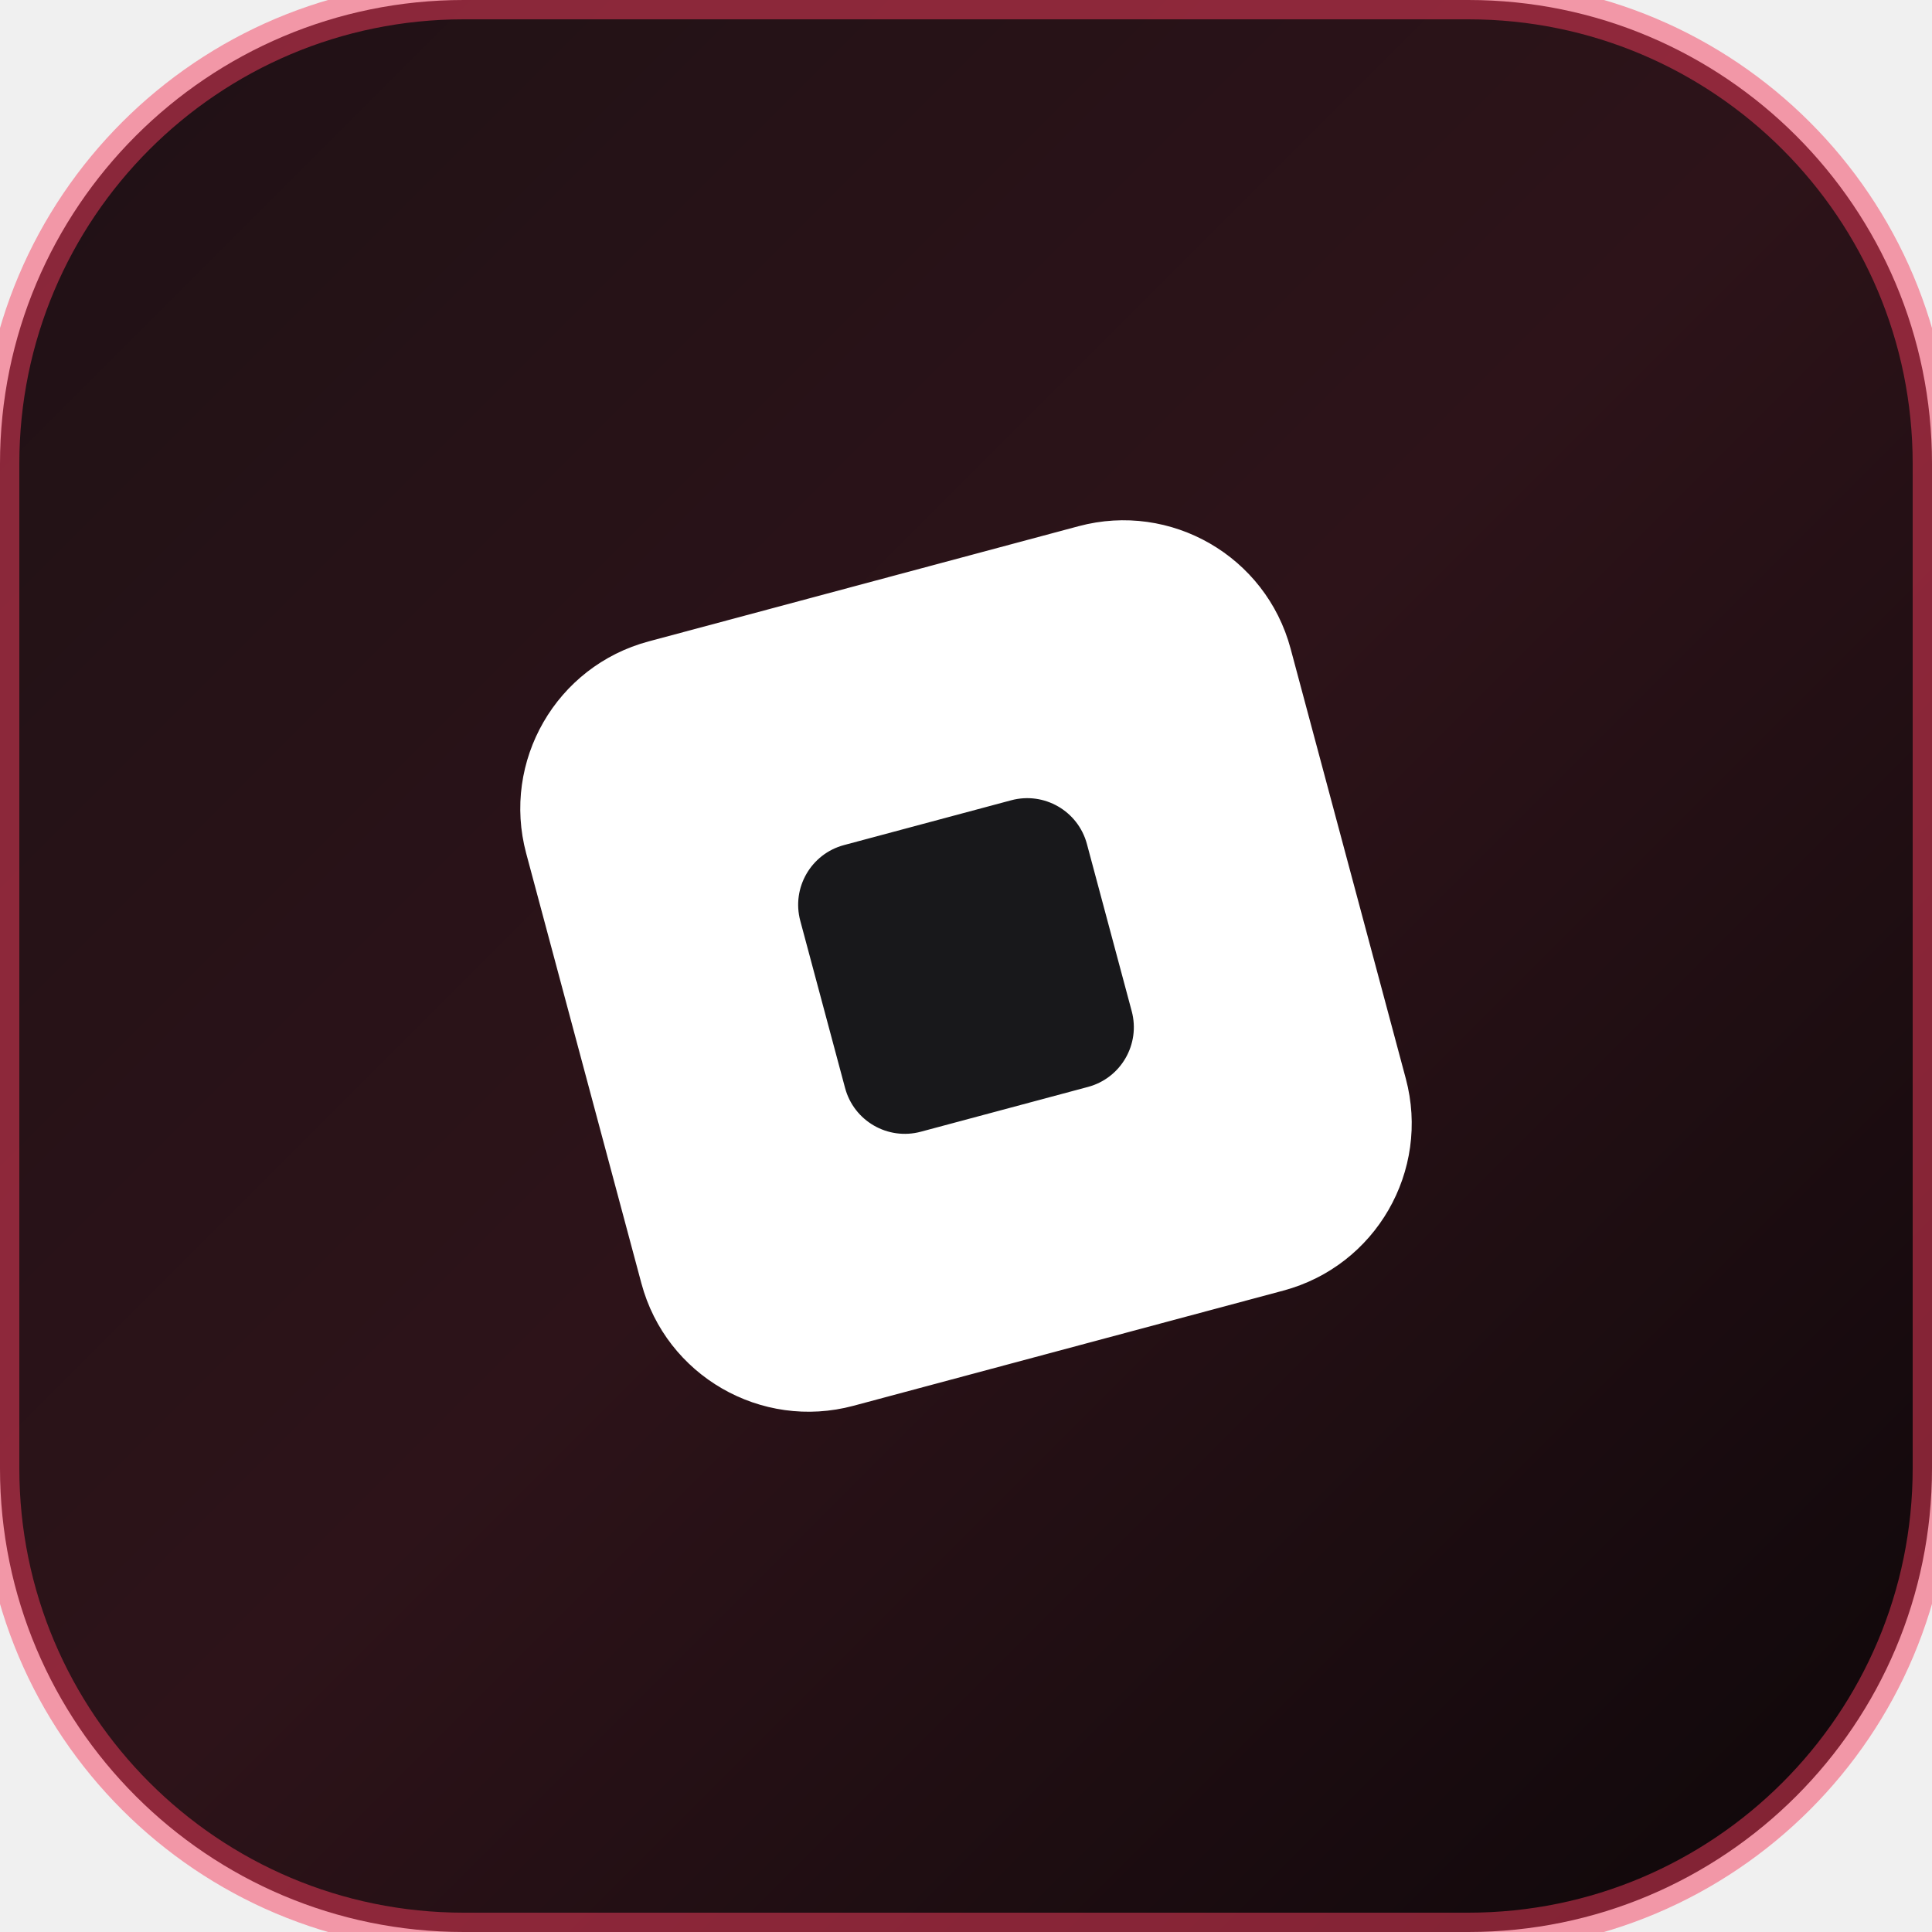
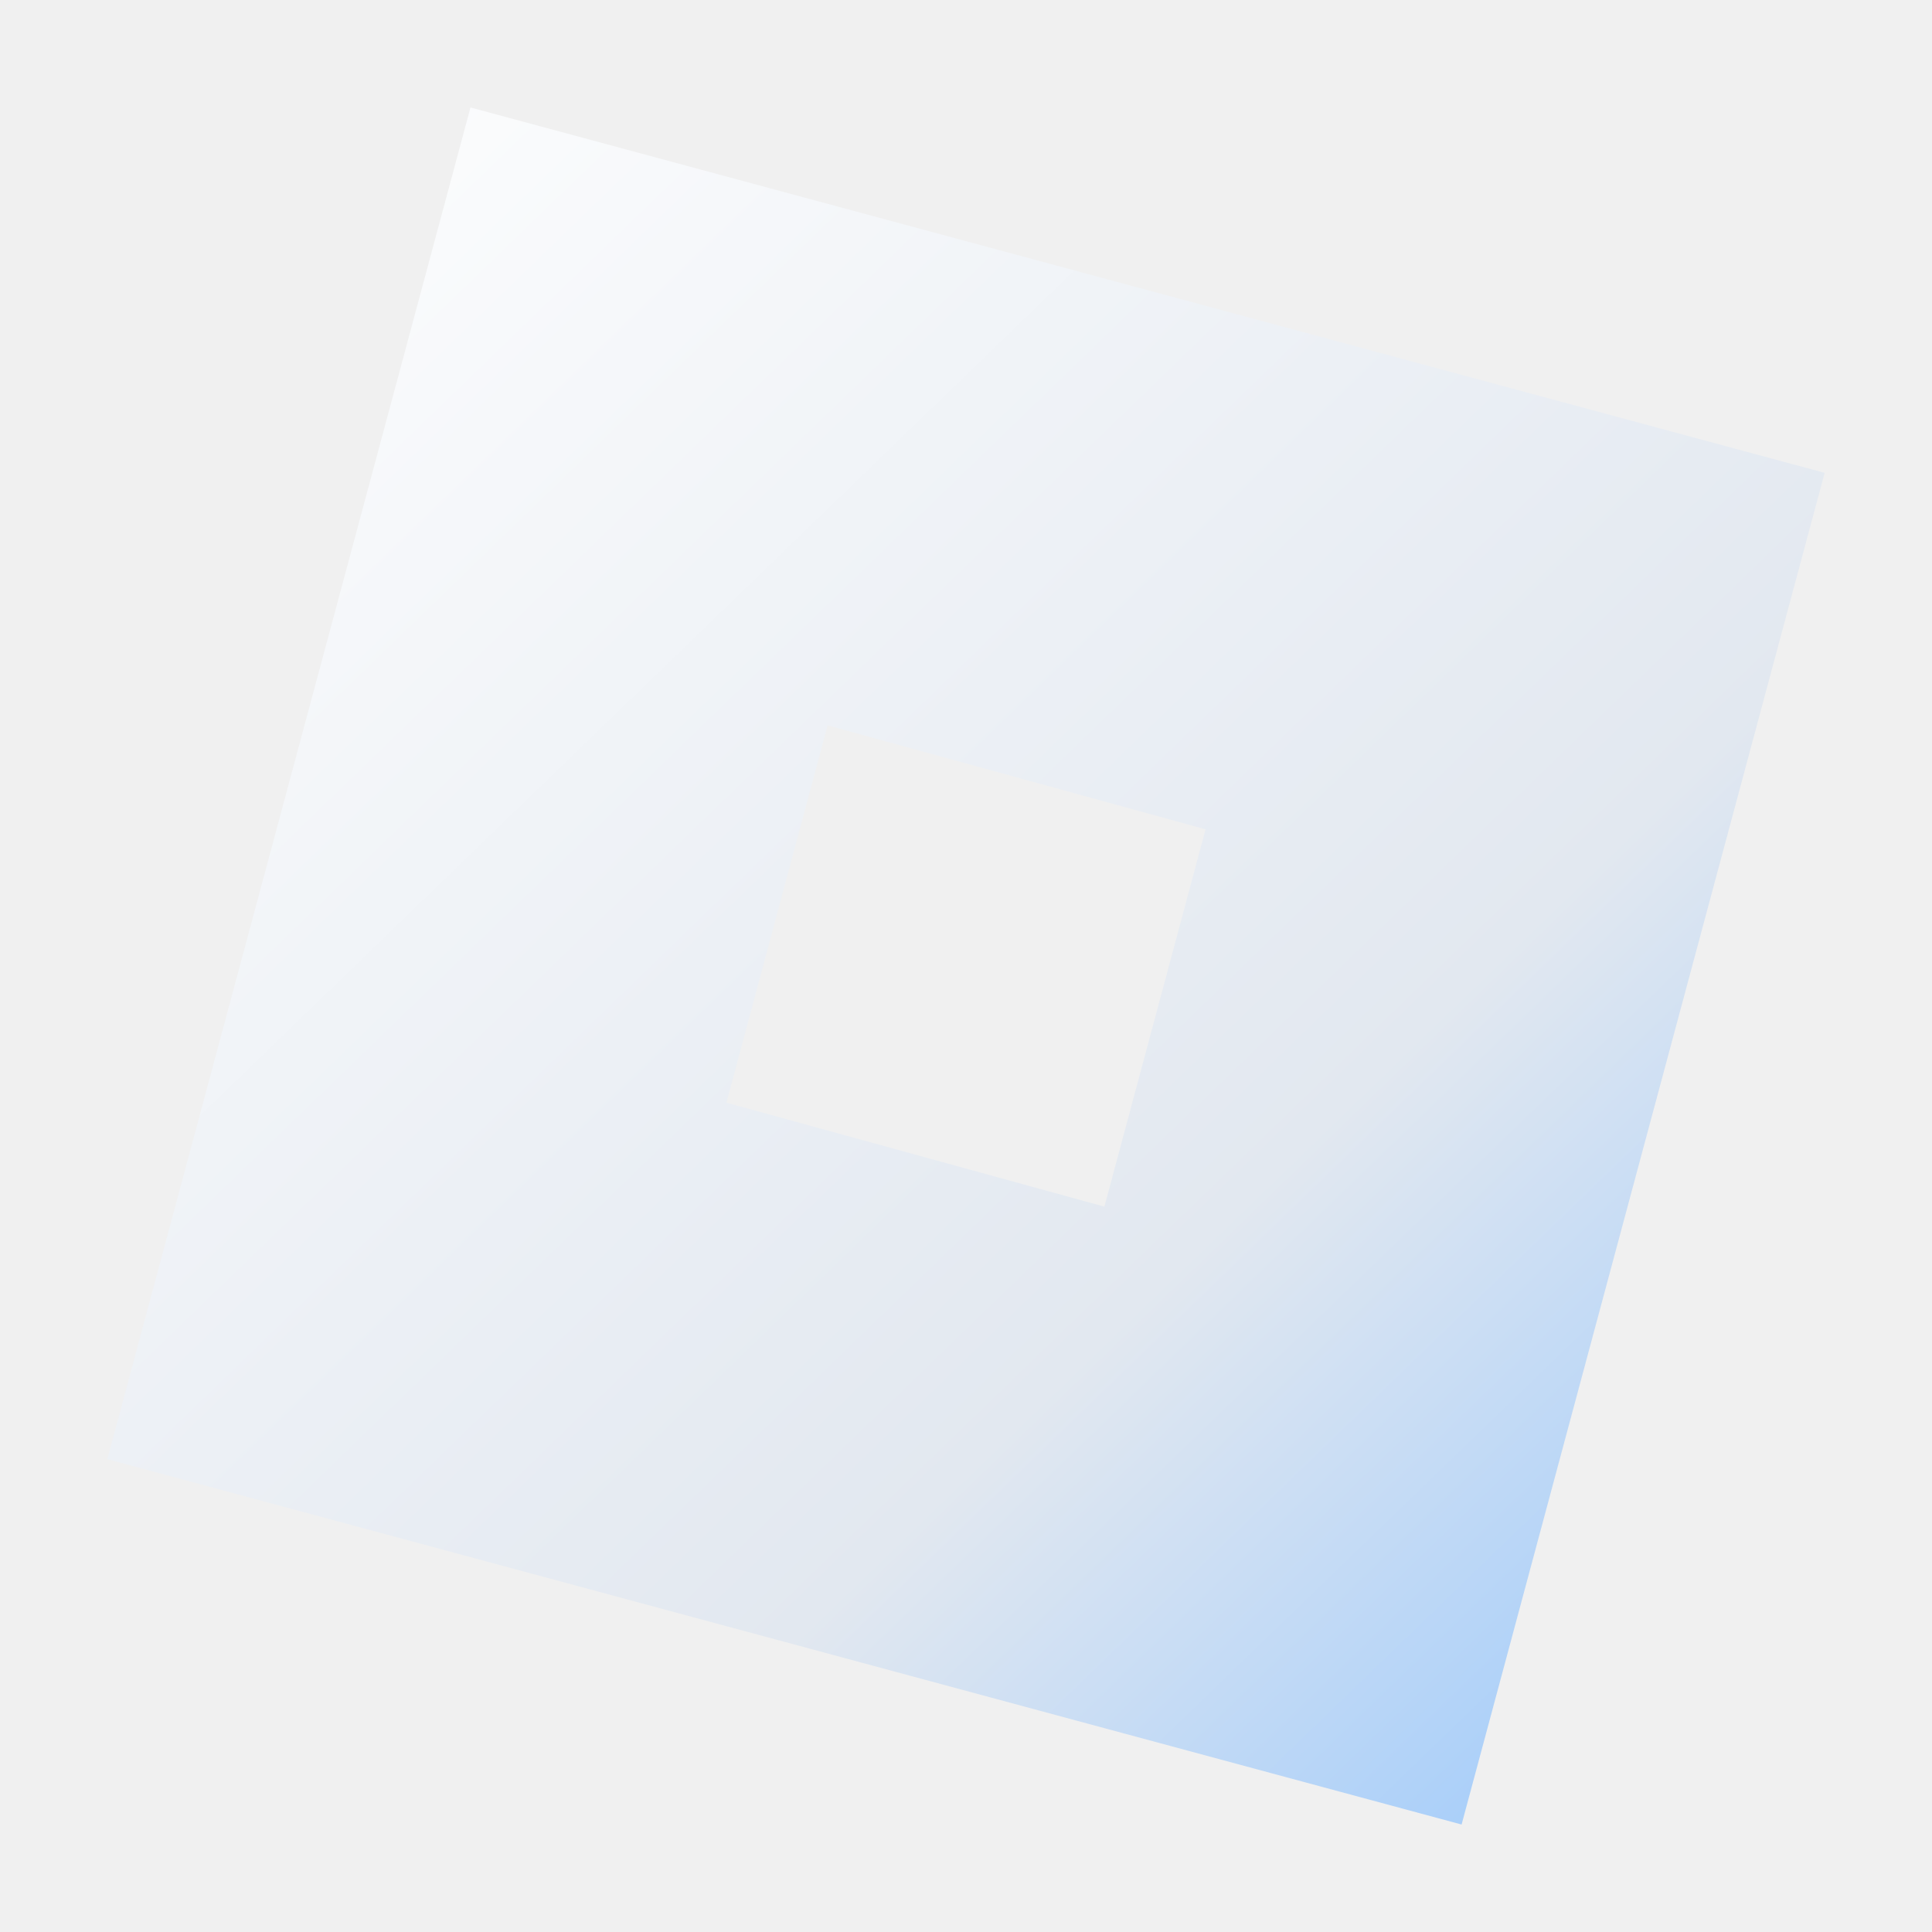
- <svg xmlns="http://www.w3.org/2000/svg" viewBox="0 0 100 100" width="100" height="100">
+ <svg xmlns="http://www.w3.org/2000/svg" viewBox="-1.5 -1.5 27 27" role="img" aria-label="Roblox">
  <defs>
-     <linearGradient id="roblox-bg" x1="0%" y1="0%" x2="100%" y2="100%">
-       <stop offset="0%" stop-color="#1f1115" />
-       <stop offset="50%" stop-color="#2d1319" />
-       <stop offset="100%" stop-color="#0d0709" />
+     <linearGradient id="robloxGrad" x1="0%" y1="0%" x2="100%" y2="100%">
+       <stop offset="0%" stop-color="#ffffff" />
+       <stop offset="65%" stop-color="#e2e8f0" />
+       <stop offset="100%" stop-color="#93c5fd" />
    </linearGradient>
  </defs>
-   <rect width="100" height="100" rx="24" fill="url(#roblox-bg)" stroke="#f43f5e" stroke-width="2" stroke-opacity="0.5" />
-   <g transform="translate(18, 18) scale(0.64)">
-     <g transform="rotate(-15 50 50)">
-       <rect x="18" y="18" width="64" height="64" rx="14" fill="#ffffff" />
-       <rect x="38" y="38" width="24" height="24" rx="5" fill="#18181b" />
-     </g>
-   </g>
+   <path fill="url(#robloxGrad)" d="M18.926 23.998 0 18.892 5.075.002 24 5.108ZM15.348 10.09l-5.282-1.453-1.414 5.273 5.282 1.453z" />
</svg>
